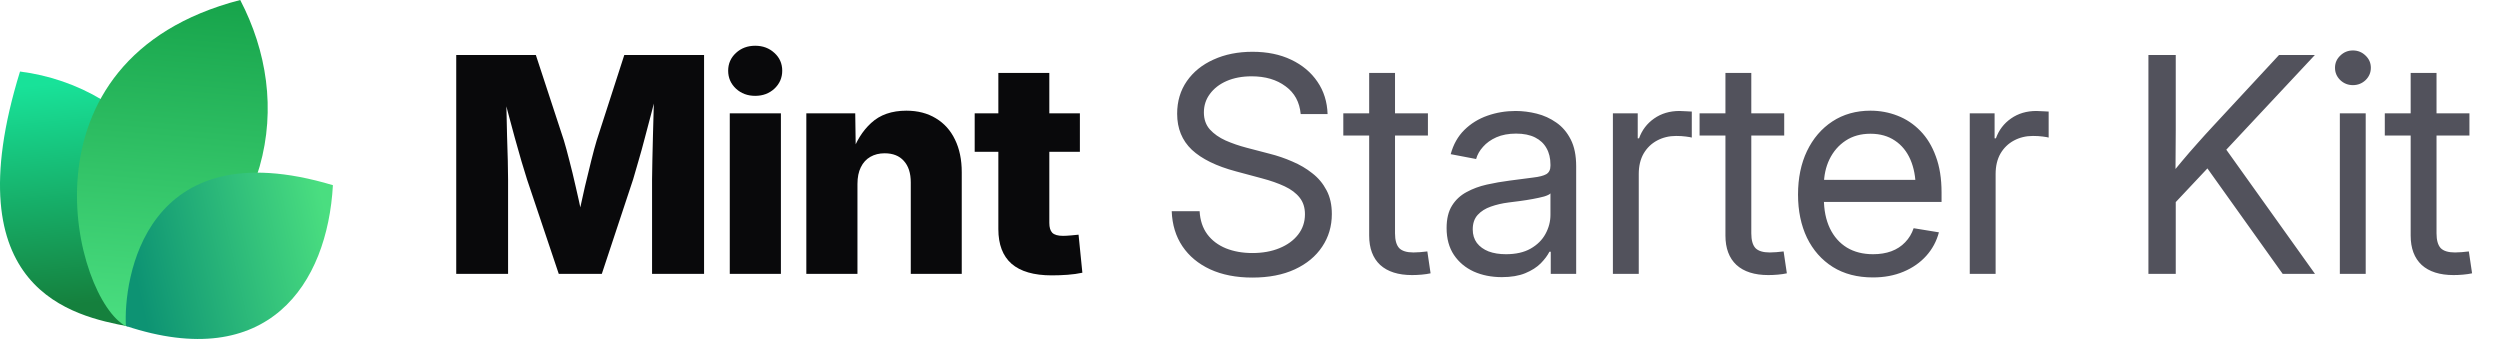
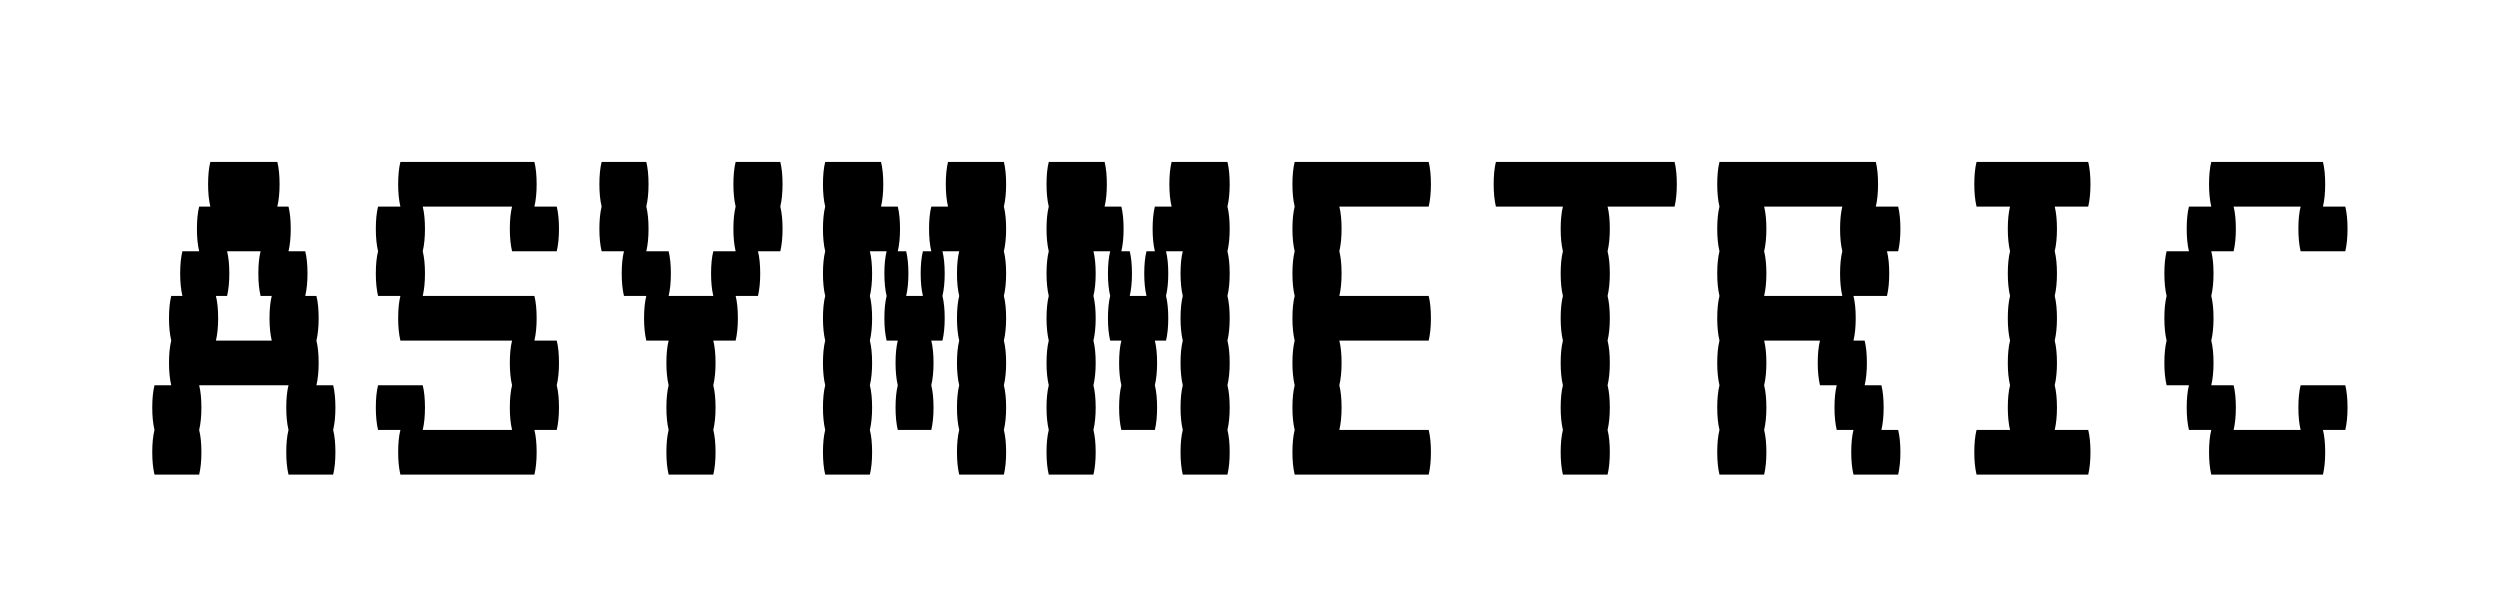
- <svg xmlns="http://www.w3.org/2000/svg" width="177" height="24" viewBox="0 0 177 24" fill="none">
-   <path d="M9.061 23.108C5.268 22.377 -3.391 20.627 1.417 5.064C9.634 6.099 16.973 14.064 9.061 23.108Z" fill="url(#paint0_linear_17557_2020)" />
-   <path d="M8.919 23.094C5.276 21.222 0.784 4.209 17.007 0C20.757 7.193 19.621 16.545 8.919 23.094Z" fill="url(#paint1_linear_17557_2020)" />
-   <path d="M8.914 23.079C8.735 19.882 10.159 9.085 23.57 13.111C23.181 20.123 18.984 26.418 8.914 23.079Z" fill="url(#paint2_linear_17557_2020)" />
-   <path d="M32.301 19.392V3.894H37.938L39.925 9.948C40.036 10.315 40.164 10.787 40.31 11.362C40.462 11.938 40.611 12.552 40.757 13.204C40.91 13.855 41.048 14.483 41.173 15.086C41.305 15.682 41.412 16.192 41.495 16.615H40.695C40.771 16.192 40.871 15.682 40.996 15.086C41.128 14.49 41.267 13.866 41.412 13.214C41.565 12.562 41.714 11.948 41.86 11.373C42.005 10.79 42.133 10.315 42.244 9.948L44.2 3.894H49.848V19.392H46.166V12.704C46.166 12.357 46.173 11.917 46.187 11.383C46.2 10.849 46.214 10.27 46.228 9.646C46.249 9.022 46.266 8.391 46.28 7.753C46.301 7.115 46.311 6.519 46.311 5.964H46.623C46.485 6.561 46.332 7.181 46.166 7.826C45.999 8.471 45.833 9.102 45.666 9.719C45.507 10.336 45.351 10.901 45.198 11.414C45.053 11.928 44.928 12.357 44.824 12.704L42.608 19.392H39.561L37.314 12.704C37.203 12.357 37.072 11.928 36.919 11.414C36.773 10.901 36.614 10.34 36.441 9.729C36.274 9.112 36.104 8.481 35.931 7.836C35.764 7.192 35.608 6.567 35.463 5.964H35.827C35.834 6.512 35.844 7.105 35.858 7.743C35.872 8.374 35.886 9.005 35.9 9.636C35.92 10.26 35.938 10.839 35.952 11.373C35.965 11.907 35.972 12.351 35.972 12.704V19.392H32.301ZM51.668 19.392V8.024H55.288V19.392H51.668ZM53.468 6.786C52.927 6.786 52.473 6.616 52.105 6.276C51.738 5.93 51.554 5.507 51.554 5.007C51.554 4.508 51.738 4.088 52.105 3.749C52.473 3.409 52.927 3.239 53.468 3.239C54.009 3.239 54.463 3.409 54.83 3.749C55.198 4.082 55.382 4.501 55.382 5.007C55.382 5.507 55.198 5.93 54.83 6.276C54.463 6.616 54.009 6.786 53.468 6.786ZM60.708 13.027V19.392H57.088V8.024H60.551L60.593 10.967H60.281C60.593 10.024 61.061 9.268 61.685 8.7C62.309 8.124 63.138 7.836 64.171 7.836C64.975 7.836 65.672 8.017 66.262 8.377C66.851 8.731 67.302 9.234 67.614 9.885C67.933 10.537 68.092 11.307 68.092 12.194V19.392H64.483V12.912C64.483 12.26 64.32 11.754 63.994 11.394C63.675 11.033 63.221 10.853 62.632 10.853C62.25 10.853 61.914 10.936 61.623 11.102C61.332 11.269 61.106 11.515 60.947 11.841C60.787 12.16 60.708 12.555 60.708 13.027ZM76.456 8.024V10.749H69.008V8.024H76.456ZM70.683 5.163H74.292V15.783C74.292 16.102 74.361 16.334 74.5 16.48C74.646 16.625 74.899 16.698 75.259 16.698C75.405 16.698 75.596 16.688 75.831 16.667C76.074 16.646 76.251 16.629 76.362 16.615L76.632 19.309C76.313 19.378 75.963 19.427 75.582 19.455C75.207 19.482 74.836 19.496 74.469 19.496C73.2 19.496 72.25 19.222 71.619 18.674C70.995 18.127 70.683 17.308 70.683 16.22V5.163Z" fill="#09090B" />
-   <path d="M88.667 19.652C87.523 19.652 86.528 19.458 85.682 19.07C84.843 18.681 84.188 18.137 83.716 17.437C83.245 16.736 82.992 15.908 82.957 14.951H84.933C84.968 15.596 85.148 16.14 85.474 16.584C85.8 17.021 86.24 17.354 86.795 17.582C87.35 17.804 87.974 17.915 88.667 17.915C89.388 17.915 90.026 17.801 90.581 17.572C91.143 17.343 91.583 17.024 91.902 16.615C92.228 16.199 92.391 15.717 92.391 15.169C92.391 14.698 92.266 14.306 92.017 13.994C91.767 13.675 91.413 13.408 90.956 13.193C90.498 12.978 89.954 12.787 89.323 12.621L87.502 12.132C86.123 11.765 85.082 11.255 84.382 10.603C83.689 9.944 83.342 9.095 83.342 8.055C83.342 7.174 83.571 6.404 84.028 5.746C84.486 5.087 85.117 4.577 85.921 4.217C86.726 3.849 87.645 3.666 88.678 3.666C89.718 3.666 90.63 3.853 91.413 4.227C92.204 4.602 92.824 5.122 93.275 5.787C93.726 6.446 93.965 7.209 93.993 8.076H92.089C92.013 7.23 91.656 6.574 91.018 6.11C90.387 5.638 89.586 5.403 88.615 5.403C87.95 5.403 87.36 5.513 86.847 5.735C86.341 5.957 85.946 6.262 85.661 6.651C85.377 7.032 85.235 7.469 85.235 7.961C85.235 8.447 85.377 8.849 85.661 9.168C85.946 9.48 86.317 9.74 86.774 9.948C87.232 10.149 87.724 10.319 88.251 10.457L89.884 10.884C90.439 11.023 90.977 11.206 91.496 11.435C92.023 11.657 92.495 11.934 92.911 12.267C93.334 12.593 93.67 12.995 93.92 13.474C94.17 13.945 94.294 14.504 94.294 15.149C94.294 16.015 94.066 16.788 93.608 17.468C93.157 18.148 92.512 18.681 91.673 19.07C90.834 19.458 89.832 19.652 88.667 19.652ZM101.097 8.024V9.594H95.106V8.024H101.097ZM96.937 5.163H98.767V16.521C98.767 17 98.865 17.347 99.059 17.562C99.26 17.77 99.6 17.874 100.078 17.874C100.21 17.874 100.366 17.867 100.546 17.853C100.733 17.832 100.903 17.815 101.056 17.801L101.285 19.351C101.097 19.392 100.886 19.423 100.65 19.444C100.414 19.465 100.189 19.475 99.974 19.475C98.996 19.475 98.244 19.236 97.717 18.758C97.197 18.272 96.937 17.579 96.937 16.677V5.163ZM106.33 19.621C105.595 19.621 104.932 19.489 104.343 19.226C103.754 18.955 103.285 18.564 102.939 18.05C102.592 17.53 102.419 16.896 102.419 16.147C102.419 15.495 102.547 14.965 102.804 14.556C103.06 14.146 103.403 13.828 103.833 13.599C104.263 13.363 104.742 13.186 105.269 13.068C105.796 12.95 106.333 12.857 106.881 12.787C107.574 12.69 108.132 12.617 108.555 12.569C108.978 12.52 109.287 12.441 109.481 12.33C109.675 12.212 109.772 12.014 109.772 11.737V11.654C109.772 11.203 109.679 10.815 109.492 10.489C109.311 10.163 109.041 9.91 108.68 9.729C108.32 9.549 107.872 9.459 107.338 9.459C106.805 9.459 106.34 9.546 105.945 9.719C105.556 9.892 105.241 10.118 104.998 10.395C104.755 10.665 104.593 10.953 104.509 11.258L102.71 10.915C102.897 10.222 103.22 9.65 103.677 9.199C104.135 8.748 104.679 8.412 105.31 8.19C105.941 7.968 106.607 7.857 107.307 7.857C107.8 7.857 108.295 7.92 108.795 8.044C109.301 8.169 109.765 8.381 110.188 8.679C110.611 8.97 110.951 9.369 111.208 9.875C111.464 10.374 111.593 11.005 111.593 11.768V19.392H109.793V17.822H109.7C109.568 18.085 109.363 18.359 109.086 18.643C108.809 18.921 108.444 19.153 107.994 19.34C107.543 19.527 106.988 19.621 106.33 19.621ZM106.621 17.998C107.321 17.998 107.904 17.867 108.368 17.603C108.84 17.333 109.19 16.986 109.419 16.563C109.654 16.133 109.772 15.682 109.772 15.211V13.692C109.703 13.769 109.554 13.841 109.325 13.911C109.096 13.973 108.829 14.032 108.524 14.088C108.226 14.143 107.921 14.192 107.609 14.233C107.304 14.275 107.033 14.309 106.798 14.337C106.354 14.393 105.938 14.49 105.549 14.628C105.168 14.76 104.86 14.954 104.624 15.211C104.388 15.467 104.27 15.811 104.27 16.241C104.27 16.615 104.367 16.934 104.561 17.198C104.762 17.461 105.04 17.662 105.393 17.801C105.747 17.933 106.156 17.998 106.621 17.998ZM114.193 19.392V8.024H115.951V9.792H116.045C116.253 9.209 116.61 8.741 117.116 8.388C117.622 8.034 118.219 7.857 118.905 7.857C119.058 7.857 119.217 7.864 119.384 7.878C119.55 7.885 119.682 7.892 119.779 7.899V9.74C119.716 9.719 119.578 9.695 119.363 9.667C119.155 9.639 118.922 9.625 118.666 9.625C118.174 9.625 117.726 9.733 117.324 9.948C116.922 10.163 116.603 10.471 116.367 10.874C116.138 11.276 116.024 11.758 116.024 12.319V19.392H114.193ZM126.322 8.024V9.594H120.33V8.024H126.322ZM122.161 5.163H123.992V16.521C123.992 17 124.089 17.347 124.283 17.562C124.484 17.77 124.824 17.874 125.302 17.874C125.434 17.874 125.59 17.867 125.77 17.853C125.958 17.832 126.127 17.815 126.28 17.801L126.509 19.351C126.322 19.392 126.11 19.423 125.874 19.444C125.639 19.465 125.413 19.475 125.198 19.475C124.221 19.475 123.468 19.236 122.941 18.758C122.421 18.272 122.161 17.579 122.161 16.677V5.163ZM132.604 19.642C131.502 19.642 130.555 19.396 129.765 18.903C128.974 18.404 128.364 17.714 127.934 16.834C127.511 15.946 127.3 14.927 127.3 13.775C127.3 12.611 127.511 11.584 127.934 10.697C128.364 9.802 128.964 9.102 129.734 8.596C130.51 8.089 131.408 7.836 132.428 7.836C133.1 7.836 133.738 7.954 134.341 8.19C134.952 8.426 135.489 8.783 135.954 9.261C136.425 9.74 136.793 10.343 137.056 11.071C137.327 11.792 137.462 12.645 137.462 13.63V14.296H128.433V12.735H136.463L135.631 13.297C135.631 12.541 135.506 11.876 135.257 11.3C135.007 10.725 134.643 10.277 134.165 9.958C133.686 9.632 133.107 9.469 132.428 9.469C131.748 9.469 131.162 9.632 130.67 9.958C130.177 10.284 129.796 10.725 129.526 11.279C129.262 11.827 129.13 12.441 129.13 13.12V14.046C129.13 14.864 129.273 15.572 129.557 16.168C129.841 16.757 130.243 17.211 130.763 17.53C131.283 17.842 131.901 17.998 132.615 17.998C133.093 17.998 133.523 17.929 133.905 17.79C134.293 17.645 134.619 17.433 134.882 17.156C135.153 16.879 135.354 16.546 135.486 16.157L137.275 16.449C137.108 17.08 136.81 17.634 136.38 18.113C135.95 18.591 135.413 18.966 134.768 19.236C134.123 19.507 133.402 19.642 132.604 19.642ZM139.459 19.392V8.024H141.217V9.792H141.311C141.519 9.209 141.876 8.741 142.382 8.388C142.888 8.034 143.485 7.857 144.171 7.857C144.324 7.857 144.483 7.864 144.649 7.878C144.816 7.885 144.948 7.892 145.045 7.899V9.74C144.982 9.719 144.844 9.695 144.629 9.667C144.421 9.639 144.188 9.625 143.932 9.625C143.439 9.625 142.992 9.733 142.59 9.948C142.188 10.163 141.869 10.471 141.633 10.874C141.404 11.276 141.29 11.758 141.29 12.319V19.392H139.459ZM153.429 14.961V12.715C153.783 12.257 154.136 11.82 154.49 11.404C154.844 10.981 155.204 10.565 155.572 10.156C155.939 9.74 156.314 9.327 156.695 8.918L161.355 3.894H163.893L157.277 10.967H157.184L153.429 14.961ZM152.108 19.392V3.894H154.043V9.241L154.022 12.559L154.043 13.505V19.392H152.108ZM161.615 19.392L155.967 11.477L157.173 9.969L163.903 19.392H161.615ZM165.661 19.392V8.024H167.492V19.392H165.661ZM166.587 6.027C166.24 6.027 165.942 5.909 165.692 5.673C165.443 5.43 165.318 5.139 165.318 4.799C165.318 4.459 165.443 4.172 165.692 3.936C165.942 3.693 166.24 3.572 166.587 3.572C166.934 3.572 167.232 3.693 167.482 3.936C167.731 4.172 167.856 4.459 167.856 4.799C167.856 5.139 167.731 5.43 167.482 5.673C167.232 5.909 166.934 6.027 166.587 6.027ZM174.836 8.024V9.594H168.844V8.024H174.836ZM170.675 5.163H172.506V16.521C172.506 17 172.603 17.347 172.797 17.562C172.998 17.77 173.338 17.874 173.816 17.874C173.948 17.874 174.104 17.867 174.284 17.853C174.472 17.832 174.641 17.815 174.794 17.801L175.023 19.351C174.836 19.392 174.624 19.423 174.388 19.444C174.153 19.465 173.927 19.475 173.712 19.475C172.735 19.475 171.982 19.236 171.455 18.758C170.935 18.272 170.675 17.579 170.675 16.677V5.163Z" fill="#52525C" />
-   <defs>
-     <linearGradient id="paint0_linear_17557_2020" x1="3.776" y1="5.916" x2="5.232" y2="21.559" gradientUnits="userSpaceOnUse">
-       <stop stop-color="#18E299" />
-       <stop offset="1" stop-color="#15803D" />
-     </linearGradient>
-     <linearGradient id="paint1_linear_17557_2020" x1="12.171" y1="-0.718" x2="10.19" y2="22.983" gradientUnits="userSpaceOnUse">
-       <stop stop-color="#16A34A" />
-       <stop offset="1" stop-color="#4ADE80" />
-     </linearGradient>
-     <linearGradient id="paint2_linear_17557_2020" x1="23.133" y1="15.353" x2="9.338" y2="18.52" gradientUnits="userSpaceOnUse">
-       <stop stop-color="#4ADE80" />
-       <stop offset="1" stop-color="#0D9373" />
-     </linearGradient>
-   </defs>
+ <svg xmlns="http://www.w3.org/2000/svg" width="985" height="241" viewBox="0 0 985 241" fill="none">
+   <path d="M132.15 160.6C132.15 163.973 131.857 166.907 131.27 169.4C131.857 171.747 132.15 174.68 132.15 178.2C132.15 181.573 131.857 184.507 131.27 187H113.67C113.084 184.507 112.79 181.573 112.79 178.2C112.79 174.68 113.084 171.747 113.67 169.4C113.084 166.907 112.79 163.973 112.79 160.6C112.79 157.08 113.084 154.147 113.67 151.8H78.47C79.057 154.147 79.35 157.08 79.35 160.6C79.35 163.973 79.057 166.907 78.47 169.4C79.057 171.747 79.35 174.68 79.35 178.2C79.35 181.573 79.057 184.507 78.47 187H60.87C60.284 184.507 59.99 181.573 59.99 178.2C59.99 174.68 60.284 171.747 60.87 169.4C60.284 166.907 59.99 163.973 59.99 160.6C59.99 157.08 60.284 154.147 60.87 151.8H67.47C66.884 149.307 66.59 146.373 66.59 143C66.59 139.48 66.884 136.547 67.47 134.2C66.884 131.707 66.59 128.773 66.59 125.4C66.59 121.88 66.884 118.947 67.47 116.6H71.87C71.284 114.107 70.99 111.173 70.99 107.8C70.99 104.28 71.284 101.347 71.87 99H78.47C77.884 96.507 77.59 93.573 77.59 90.2C77.59 86.68 77.884 83.747 78.47 81.4H82.87C82.284 78.907 81.99 75.973 81.99 72.6C81.99 69.08 82.284 66.147 82.87 63.8H109.27C109.857 66.147 110.15 69.08 110.15 72.6C110.15 75.973 109.857 78.907 109.27 81.4H113.67C114.257 83.747 114.55 86.68 114.55 90.2C114.55 93.573 114.257 96.507 113.67 99H120.27C120.857 101.347 121.15 104.28 121.15 107.8C121.15 111.173 120.857 114.107 120.27 116.6H124.67C125.257 118.947 125.55 121.88 125.55 125.4C125.55 128.773 125.257 131.707 124.67 134.2C125.257 136.547 125.55 139.48 125.55 143C125.55 146.373 125.257 149.307 124.67 151.8H131.27C131.857 154.147 132.15 157.08 132.15 160.6ZM107.07 134.2C106.484 131.707 106.19 128.773 106.19 125.4C106.19 121.88 106.484 118.947 107.07 116.6H102.67C102.084 114.107 101.79 111.173 101.79 107.8C101.79 104.28 102.084 101.347 102.67 99H89.47C90.057 101.347 90.35 104.28 90.35 107.8C90.35 111.173 90.057 114.107 89.47 116.6H85.07C85.657 118.947 85.95 121.88 85.95 125.4C85.95 128.773 85.657 131.707 85.07 134.2H107.07ZM219.356 134.2C219.943 136.547 220.236 139.48 220.236 143C220.236 146.373 219.943 149.307 219.356 151.8C219.943 154.147 220.236 157.08 220.236 160.6C220.236 163.973 219.943 166.907 219.356 169.4H210.556C211.143 171.747 211.436 174.68 211.436 178.2C211.436 181.573 211.143 184.507 210.556 187H157.756C157.17 184.507 156.876 181.573 156.876 178.2C156.876 174.68 157.17 171.747 157.756 169.4H148.956C148.37 166.907 148.076 163.973 148.076 160.6C148.076 157.08 148.37 154.147 148.956 151.8H166.556C167.143 154.147 167.436 157.08 167.436 160.6C167.436 163.973 167.143 166.907 166.556 169.4H201.756C201.17 166.907 200.876 163.973 200.876 160.6C200.876 157.08 201.17 154.147 201.756 151.8C201.17 149.307 200.876 146.373 200.876 143C200.876 139.48 201.17 136.547 201.756 134.2H157.756C157.17 131.707 156.876 128.773 156.876 125.4C156.876 121.88 157.17 118.947 157.756 116.6H148.956C148.37 114.107 148.076 111.173 148.076 107.8C148.076 104.28 148.37 101.347 148.956 99C148.37 96.507 148.076 93.573 148.076 90.2C148.076 86.68 148.37 83.747 148.956 81.4H157.756C157.17 78.907 156.876 75.973 156.876 72.6C156.876 69.08 157.17 66.147 157.756 63.8H210.556C211.143 66.147 211.436 69.08 211.436 72.6C211.436 75.973 211.143 78.907 210.556 81.4H219.356C219.943 83.747 220.236 86.68 220.236 90.2C220.236 93.573 219.943 96.507 219.356 99H201.756C201.17 96.507 200.876 93.573 200.876 90.2C200.876 86.68 201.17 83.747 201.756 81.4H166.556C167.143 83.747 167.436 86.68 167.436 90.2C167.436 93.573 167.143 96.507 166.556 99C167.143 101.347 167.436 104.28 167.436 107.8C167.436 111.173 167.143 114.107 166.556 116.6H210.556C211.143 118.947 211.436 121.88 211.436 125.4C211.436 128.773 211.143 131.707 210.556 134.2H219.356ZM308.322 72.6C308.322 75.973 308.029 78.907 307.442 81.4C308.029 83.747 308.322 86.68 308.322 90.2C308.322 93.573 308.029 96.507 307.442 99H298.642C299.229 101.347 299.522 104.28 299.522 107.8C299.522 111.173 299.229 114.107 298.642 116.6H289.842C290.429 118.947 290.722 121.88 290.722 125.4C290.722 128.773 290.429 131.707 289.842 134.2H281.042C281.629 136.547 281.922 139.48 281.922 143C281.922 146.373 281.629 149.307 281.042 151.8C281.629 154.147 281.922 157.08 281.922 160.6C281.922 163.973 281.629 166.907 281.042 169.4C281.629 171.747 281.922 174.68 281.922 178.2C281.922 181.573 281.629 184.507 281.042 187H263.442C262.856 184.507 262.562 181.573 262.562 178.2C262.562 174.68 262.856 171.747 263.442 169.4C262.856 166.907 262.562 163.973 262.562 160.6C262.562 157.08 262.856 154.147 263.442 151.8C262.856 149.307 262.562 146.373 262.562 143C262.562 139.48 262.856 136.547 263.442 134.2H254.642C254.056 131.707 253.762 128.773 253.762 125.4C253.762 121.88 254.056 118.947 254.642 116.6H245.842C245.256 114.107 244.962 111.173 244.962 107.8C244.962 104.28 245.256 101.347 245.842 99H237.042C236.456 96.507 236.162 93.573 236.162 90.2C236.162 86.68 236.456 83.747 237.042 81.4C236.456 78.907 236.162 75.973 236.162 72.6C236.162 69.08 236.456 66.147 237.042 63.8H254.642C255.229 66.147 255.522 69.08 255.522 72.6C255.522 75.973 255.229 78.907 254.642 81.4C255.229 83.747 255.522 86.68 255.522 90.2C255.522 93.573 255.229 96.507 254.642 99H263.442C264.029 101.347 264.322 104.28 264.322 107.8C264.322 111.173 264.029 114.107 263.442 116.6H281.042C280.456 114.107 280.162 111.173 280.162 107.8C280.162 104.28 280.456 101.347 281.042 99H289.842C289.256 96.507 288.962 93.573 288.962 90.2C288.962 86.68 289.256 83.747 289.842 81.4C289.256 78.907 288.962 75.973 288.962 72.6C288.962 69.08 289.256 66.147 289.842 63.8H307.442C308.029 66.147 308.322 69.08 308.322 72.6ZM395.528 81.4C396.115 83.747 396.408 86.68 396.408 90.2C396.408 93.573 396.115 96.507 395.528 99C396.115 101.347 396.408 104.28 396.408 107.8C396.408 111.173 396.115 114.107 395.528 116.6C396.115 118.947 396.408 121.88 396.408 125.4C396.408 128.773 396.115 131.707 395.528 134.2C396.115 136.547 396.408 139.48 396.408 143C396.408 146.373 396.115 149.307 395.528 151.8C396.115 154.147 396.408 157.08 396.408 160.6C396.408 163.973 396.115 166.907 395.528 169.4C396.115 171.747 396.408 174.68 396.408 178.2C396.408 181.573 396.115 184.507 395.528 187H377.928C377.341 184.507 377.048 181.573 377.048 178.2C377.048 174.68 377.341 171.747 377.928 169.4C377.341 166.907 377.048 163.973 377.048 160.6C377.048 157.08 377.341 154.147 377.928 151.8C377.341 149.307 377.048 146.373 377.048 143C377.048 139.48 377.341 136.547 377.928 134.2C377.341 131.707 377.048 128.773 377.048 125.4C377.048 121.88 377.341 118.947 377.928 116.6C377.341 114.107 377.048 111.173 377.048 107.8C377.048 104.28 377.341 101.347 377.928 99H371.328C371.915 101.347 372.208 104.28 372.208 107.8C372.208 111.173 371.915 114.107 371.328 116.6C371.915 118.947 372.208 121.88 372.208 125.4C372.208 128.773 371.915 131.707 371.328 134.2H366.928C367.515 136.547 367.808 139.48 367.808 143C367.808 146.373 367.515 149.307 366.928 151.8C367.515 154.147 367.808 157.08 367.808 160.6C367.808 163.973 367.515 166.907 366.928 169.4H353.728C353.141 166.907 352.848 163.973 352.848 160.6C352.848 157.08 353.141 154.147 353.728 151.8C353.141 149.307 352.848 146.373 352.848 143C352.848 139.48 353.141 136.547 353.728 134.2H349.328C348.741 131.707 348.448 128.773 348.448 125.4C348.448 121.88 348.741 118.947 349.328 116.6C348.741 114.107 348.448 111.173 348.448 107.8C348.448 104.28 348.741 101.347 349.328 99H342.728C343.315 101.347 343.608 104.28 343.608 107.8C343.608 111.173 343.315 114.107 342.728 116.6C343.315 118.947 343.608 121.88 343.608 125.4C343.608 128.773 343.315 131.707 342.728 134.2C343.315 136.547 343.608 139.48 343.608 143C343.608 146.373 343.315 149.307 342.728 151.8C343.315 154.147 343.608 157.08 343.608 160.6C343.608 163.973 343.315 166.907 342.728 169.4C343.315 171.747 343.608 174.68 343.608 178.2C343.608 181.573 343.315 184.507 342.728 187H325.128C324.541 184.507 324.248 181.573 324.248 178.2C324.248 174.68 324.541 171.747 325.128 169.4C324.541 166.907 324.248 163.973 324.248 160.6C324.248 157.08 324.541 154.147 325.128 151.8C324.541 149.307 324.248 146.373 324.248 143C324.248 139.48 324.541 136.547 325.128 134.2C324.541 131.707 324.248 128.773 324.248 125.4C324.248 121.88 324.541 118.947 325.128 116.6C324.541 114.107 324.248 111.173 324.248 107.8C324.248 104.28 324.541 101.347 325.128 99C324.541 96.507 324.248 93.573 324.248 90.2C324.248 86.68 324.541 83.747 325.128 81.4C324.541 78.907 324.248 75.973 324.248 72.6C324.248 69.08 324.541 66.147 325.128 63.8H347.128C347.715 66.147 348.008 69.08 348.008 72.6C348.008 75.973 347.715 78.907 347.128 81.4H353.728C354.315 83.747 354.608 86.68 354.608 90.2C354.608 93.573 354.315 96.507 353.728 99H357.028C357.615 101.347 357.908 104.28 357.908 107.8C357.908 111.173 357.615 114.107 357.028 116.6H363.628C363.041 114.107 362.748 111.173 362.748 107.8C362.748 104.28 363.041 101.347 363.628 99H366.928C366.341 96.507 366.048 93.573 366.048 90.2C366.048 86.68 366.341 83.747 366.928 81.4H373.528C372.941 78.907 372.648 75.973 372.648 72.6C372.648 69.08 372.941 66.147 373.528 63.8H395.528C396.115 66.147 396.408 69.08 396.408 72.6C396.408 75.973 396.115 78.907 395.528 81.4ZM483.614 81.4C484.201 83.747 484.494 86.68 484.494 90.2C484.494 93.573 484.201 96.507 483.614 99C484.201 101.347 484.494 104.28 484.494 107.8C484.494 111.173 484.201 114.107 483.614 116.6C484.201 118.947 484.494 121.88 484.494 125.4C484.494 128.773 484.201 131.707 483.614 134.2C484.201 136.547 484.494 139.48 484.494 143C484.494 146.373 484.201 149.307 483.614 151.8C484.201 154.147 484.494 157.08 484.494 160.6C484.494 163.973 484.201 166.907 483.614 169.4C484.201 171.747 484.494 174.68 484.494 178.2C484.494 181.573 484.201 184.507 483.614 187H466.014C465.427 184.507 465.134 181.573 465.134 178.2C465.134 174.68 465.427 171.747 466.014 169.4C465.427 166.907 465.134 163.973 465.134 160.6C465.134 157.08 465.427 154.147 466.014 151.8C465.427 149.307 465.134 146.373 465.134 143C465.134 139.48 465.427 136.547 466.014 134.2C465.427 131.707 465.134 128.773 465.134 125.4C465.134 121.88 465.427 118.947 466.014 116.6C465.427 114.107 465.134 111.173 465.134 107.8C465.134 104.28 465.427 101.347 466.014 99H459.414C460.001 101.347 460.294 104.28 460.294 107.8C460.294 111.173 460.001 114.107 459.414 116.6C460.001 118.947 460.294 121.88 460.294 125.4C460.294 128.773 460.001 131.707 459.414 134.2H455.014C455.601 136.547 455.894 139.48 455.894 143C455.894 146.373 455.601 149.307 455.014 151.8C455.601 154.147 455.894 157.08 455.894 160.6C455.894 163.973 455.601 166.907 455.014 169.4H441.814C441.227 166.907 440.934 163.973 440.934 160.6C440.934 157.08 441.227 154.147 441.814 151.8C441.227 149.307 440.934 146.373 440.934 143C440.934 139.48 441.227 136.547 441.814 134.2H437.414C436.827 131.707 436.534 128.773 436.534 125.4C436.534 121.88 436.827 118.947 437.414 116.6C436.827 114.107 436.534 111.173 436.534 107.8C436.534 104.28 436.827 101.347 437.414 99H430.814C431.401 101.347 431.694 104.28 431.694 107.8C431.694 111.173 431.401 114.107 430.814 116.6C431.401 118.947 431.694 121.88 431.694 125.4C431.694 128.773 431.401 131.707 430.814 134.2C431.401 136.547 431.694 139.48 431.694 143C431.694 146.373 431.401 149.307 430.814 151.8C431.401 154.147 431.694 157.08 431.694 160.6C431.694 163.973 431.401 166.907 430.814 169.4C431.401 171.747 431.694 174.68 431.694 178.2C431.694 181.573 431.401 184.507 430.814 187H413.214C412.627 184.507 412.334 181.573 412.334 178.2C412.334 174.68 412.627 171.747 413.214 169.4C412.627 166.907 412.334 163.973 412.334 160.6C412.334 157.08 412.627 154.147 413.214 151.8C412.627 149.307 412.334 146.373 412.334 143C412.334 139.48 412.627 136.547 413.214 134.2C412.627 131.707 412.334 128.773 412.334 125.4C412.334 121.88 412.627 118.947 413.214 116.6C412.627 114.107 412.334 111.173 412.334 107.8C412.334 104.28 412.627 101.347 413.214 99C412.627 96.507 412.334 93.573 412.334 90.2C412.334 86.68 412.627 83.747 413.214 81.4C412.627 78.907 412.334 75.973 412.334 72.6C412.334 69.08 412.627 66.147 413.214 63.8H435.214C435.801 66.147 436.094 69.08 436.094 72.6C436.094 75.973 435.801 78.907 435.214 81.4H441.814C442.401 83.747 442.694 86.68 442.694 90.2C442.694 93.573 442.401 96.507 441.814 99H445.114C445.701 101.347 445.994 104.28 445.994 107.8C445.994 111.173 445.701 114.107 445.114 116.6H451.714C451.127 114.107 450.834 111.173 450.834 107.8C450.834 104.28 451.127 101.347 451.714 99H455.014C454.427 96.507 454.134 93.573 454.134 90.2C454.134 86.68 454.427 83.747 455.014 81.4H461.614C461.027 78.907 460.734 75.973 460.734 72.6C460.734 69.08 461.027 66.147 461.614 63.8H483.614C484.201 66.147 484.494 69.08 484.494 72.6C484.494 75.973 484.201 78.907 483.614 81.4ZM527.7 134.2C528.287 136.547 528.58 139.48 528.58 143C528.58 146.373 528.287 149.307 527.7 151.8C528.287 154.147 528.58 157.08 528.58 160.6C528.58 163.973 528.287 166.907 527.7 169.4H562.9C563.487 171.747 563.78 174.68 563.78 178.2C563.78 181.573 563.487 184.507 562.9 187H510.1C509.513 184.507 509.22 181.573 509.22 178.2C509.22 174.68 509.513 171.747 510.1 169.4C509.513 166.907 509.22 163.973 509.22 160.6C509.22 157.08 509.513 154.147 510.1 151.8C509.513 149.307 509.22 146.373 509.22 143C509.22 139.48 509.513 136.547 510.1 134.2C509.513 131.707 509.22 128.773 509.22 125.4C509.22 121.88 509.513 118.947 510.1 116.6C509.513 114.107 509.22 111.173 509.22 107.8C509.22 104.28 509.513 101.347 510.1 99C509.513 96.507 509.22 93.573 509.22 90.2C509.22 86.68 509.513 83.747 510.1 81.4C509.513 78.907 509.22 75.973 509.22 72.6C509.22 69.08 509.513 66.147 510.1 63.8H562.9C563.487 66.147 563.78 69.08 563.78 72.6C563.78 75.973 563.487 78.907 562.9 81.4H527.7C528.287 83.747 528.58 86.68 528.58 90.2C528.58 93.573 528.287 96.507 527.7 99C528.287 101.347 528.58 104.28 528.58 107.8C528.58 111.173 528.287 114.107 527.7 116.6H562.9C563.487 118.947 563.78 121.88 563.78 125.4C563.78 128.773 563.487 131.707 562.9 134.2H527.7ZM660.666 72.6C660.666 75.973 660.373 78.907 659.786 81.4H633.386C633.973 83.747 634.266 86.68 634.266 90.2C634.266 93.573 633.973 96.507 633.386 99C633.973 101.347 634.266 104.28 634.266 107.8C634.266 111.173 633.973 114.107 633.386 116.6C633.973 118.947 634.266 121.88 634.266 125.4C634.266 128.773 633.973 131.707 633.386 134.2C633.973 136.547 634.266 139.48 634.266 143C634.266 146.373 633.973 149.307 633.386 151.8C633.973 154.147 634.266 157.08 634.266 160.6C634.266 163.973 633.973 166.907 633.386 169.4C633.973 171.747 634.266 174.68 634.266 178.2C634.266 181.573 633.973 184.507 633.386 187H615.786C615.199 184.507 614.906 181.573 614.906 178.2C614.906 174.68 615.199 171.747 615.786 169.4C615.199 166.907 614.906 163.973 614.906 160.6C614.906 157.08 615.199 154.147 615.786 151.8C615.199 149.307 614.906 146.373 614.906 143C614.906 139.48 615.199 136.547 615.786 134.2C615.199 131.707 614.906 128.773 614.906 125.4C614.906 121.88 615.199 118.947 615.786 116.6C615.199 114.107 614.906 111.173 614.906 107.8C614.906 104.28 615.199 101.347 615.786 99C615.199 96.507 614.906 93.573 614.906 90.2C614.906 86.68 615.199 83.747 615.786 81.4H589.386C588.799 78.907 588.506 75.973 588.506 72.6C588.506 69.08 588.799 66.147 589.386 63.8H659.786C660.373 66.147 660.666 69.08 660.666 72.6ZM747.872 169.4C748.459 171.747 748.752 174.68 748.752 178.2C748.752 181.573 748.459 184.507 747.872 187H730.272C729.685 184.507 729.392 181.573 729.392 178.2C729.392 174.68 729.685 171.747 730.272 169.4H723.672C723.085 166.907 722.792 163.973 722.792 160.6C722.792 157.08 723.085 154.147 723.672 151.8H717.072C716.485 149.307 716.192 146.373 716.192 143C716.192 139.48 716.485 136.547 717.072 134.2H695.072C695.659 136.547 695.952 139.48 695.952 143C695.952 146.373 695.659 149.307 695.072 151.8C695.659 154.147 695.952 157.08 695.952 160.6C695.952 163.973 695.659 166.907 695.072 169.4C695.659 171.747 695.952 174.68 695.952 178.2C695.952 181.573 695.659 184.507 695.072 187H677.472C676.885 184.507 676.592 181.573 676.592 178.2C676.592 174.68 676.885 171.747 677.472 169.4C676.885 166.907 676.592 163.973 676.592 160.6C676.592 157.08 676.885 154.147 677.472 151.8C676.885 149.307 676.592 146.373 676.592 143C676.592 139.48 676.885 136.547 677.472 134.2C676.885 131.707 676.592 128.773 676.592 125.4C676.592 121.88 676.885 118.947 677.472 116.6C676.885 114.107 676.592 111.173 676.592 107.8C676.592 104.28 676.885 101.347 677.472 99C676.885 96.507 676.592 93.573 676.592 90.2C676.592 86.68 676.885 83.747 677.472 81.4C676.885 78.907 676.592 75.973 676.592 72.6C676.592 69.08 676.885 66.147 677.472 63.8H739.072C739.659 66.147 739.952 69.08 739.952 72.6C739.952 75.973 739.659 78.907 739.072 81.4H747.872C748.459 83.747 748.752 86.68 748.752 90.2C748.752 93.573 748.459 96.507 747.872 99H743.472C744.059 101.347 744.352 104.28 744.352 107.8C744.352 111.173 744.059 114.107 743.472 116.6H730.272C730.859 118.947 731.152 121.88 731.152 125.4C731.152 128.773 730.859 131.707 730.272 134.2H734.672C735.259 136.547 735.552 139.48 735.552 143C735.552 146.373 735.259 149.307 734.672 151.8H741.272C741.859 154.147 742.152 157.08 742.152 160.6C742.152 163.973 741.859 166.907 741.272 169.4H747.872ZM725.872 116.6C725.285 114.107 724.992 111.173 724.992 107.8C724.992 104.28 725.285 101.347 725.872 99C725.285 96.507 724.992 93.573 724.992 90.2C724.992 86.68 725.285 83.747 725.872 81.4H695.072C695.659 83.747 695.952 86.68 695.952 90.2C695.952 93.573 695.659 96.507 695.072 99C695.659 101.347 695.952 104.28 695.952 107.8C695.952 111.173 695.659 114.107 695.072 116.6H725.872ZM822.758 169.4C823.344 171.747 823.638 174.68 823.638 178.2C823.638 181.573 823.344 184.507 822.758 187H778.758C778.171 184.507 777.878 181.573 777.878 178.2C777.878 174.68 778.171 171.747 778.758 169.4H791.958C791.371 166.907 791.078 163.973 791.078 160.6C791.078 157.08 791.371 154.147 791.958 151.8C791.371 149.307 791.078 146.373 791.078 143C791.078 139.48 791.371 136.547 791.958 134.2C791.371 131.707 791.078 128.773 791.078 125.4C791.078 121.88 791.371 118.947 791.958 116.6C791.371 114.107 791.078 111.173 791.078 107.8C791.078 104.28 791.371 101.347 791.958 99C791.371 96.507 791.078 93.573 791.078 90.2C791.078 86.68 791.371 83.747 791.958 81.4H778.758C778.171 78.907 777.878 75.973 777.878 72.6C777.878 69.08 778.171 66.147 778.758 63.8H822.758C823.344 66.147 823.638 69.08 823.638 72.6C823.638 75.973 823.344 78.907 822.758 81.4H809.558C810.144 83.747 810.438 86.68 810.438 90.2C810.438 93.573 810.144 96.507 809.558 99C810.144 101.347 810.438 104.28 810.438 107.8C810.438 111.173 810.144 114.107 809.558 116.6C810.144 118.947 810.438 121.88 810.438 125.4C810.438 128.773 810.144 131.707 809.558 134.2C810.144 136.547 810.438 139.48 810.438 143C810.438 146.373 810.144 149.307 809.558 151.8C810.144 154.147 810.438 157.08 810.438 160.6C810.438 163.973 810.144 166.907 809.558 169.4H822.758ZM924.044 151.8C924.63 154.147 924.924 157.08 924.924 160.6C924.924 163.973 924.63 166.907 924.044 169.4H915.244C915.83 171.747 916.124 174.68 916.124 178.2C916.124 181.573 915.83 184.507 915.244 187H871.244C870.657 184.507 870.364 181.573 870.364 178.2C870.364 174.68 870.657 171.747 871.244 169.4H862.444C861.857 166.907 861.564 163.973 861.564 160.6C861.564 157.08 861.857 154.147 862.444 151.8H853.644C853.057 149.307 852.764 146.373 852.764 143C852.764 139.48 853.057 136.547 853.644 134.2C853.057 131.707 852.764 128.773 852.764 125.4C852.764 121.88 853.057 118.947 853.644 116.6C853.057 114.107 852.764 111.173 852.764 107.8C852.764 104.28 853.057 101.347 853.644 99H862.444C861.857 96.507 861.564 93.573 861.564 90.2C861.564 86.68 861.857 83.747 862.444 81.4H871.244C870.657 78.907 870.364 75.973 870.364 72.6C870.364 69.08 870.657 66.147 871.244 63.8H915.244C915.83 66.147 916.124 69.08 916.124 72.6C916.124 75.973 915.83 78.907 915.244 81.4H924.044C924.63 83.747 924.924 86.68 924.924 90.2C924.924 93.573 924.63 96.507 924.044 99H906.444C905.857 96.507 905.564 93.573 905.564 90.2C905.564 86.68 905.857 83.747 906.444 81.4H880.044C880.63 83.747 880.924 86.68 880.924 90.2C880.924 93.573 880.63 96.507 880.044 99H871.244C871.83 101.347 872.124 104.28 872.124 107.8C872.124 111.173 871.83 114.107 871.244 116.6C871.83 118.947 872.124 121.88 872.124 125.4C872.124 128.773 871.83 131.707 871.244 134.2C871.83 136.547 872.124 139.48 872.124 143C872.124 146.373 871.83 149.307 871.244 151.8H880.044C880.63 154.147 880.924 157.08 880.924 160.6C880.924 163.973 880.63 166.907 880.044 169.4H906.444C905.857 166.907 905.564 163.973 905.564 160.6C905.564 157.08 905.857 154.147 906.444 151.8H924.044Z" fill="black" />
</svg>
